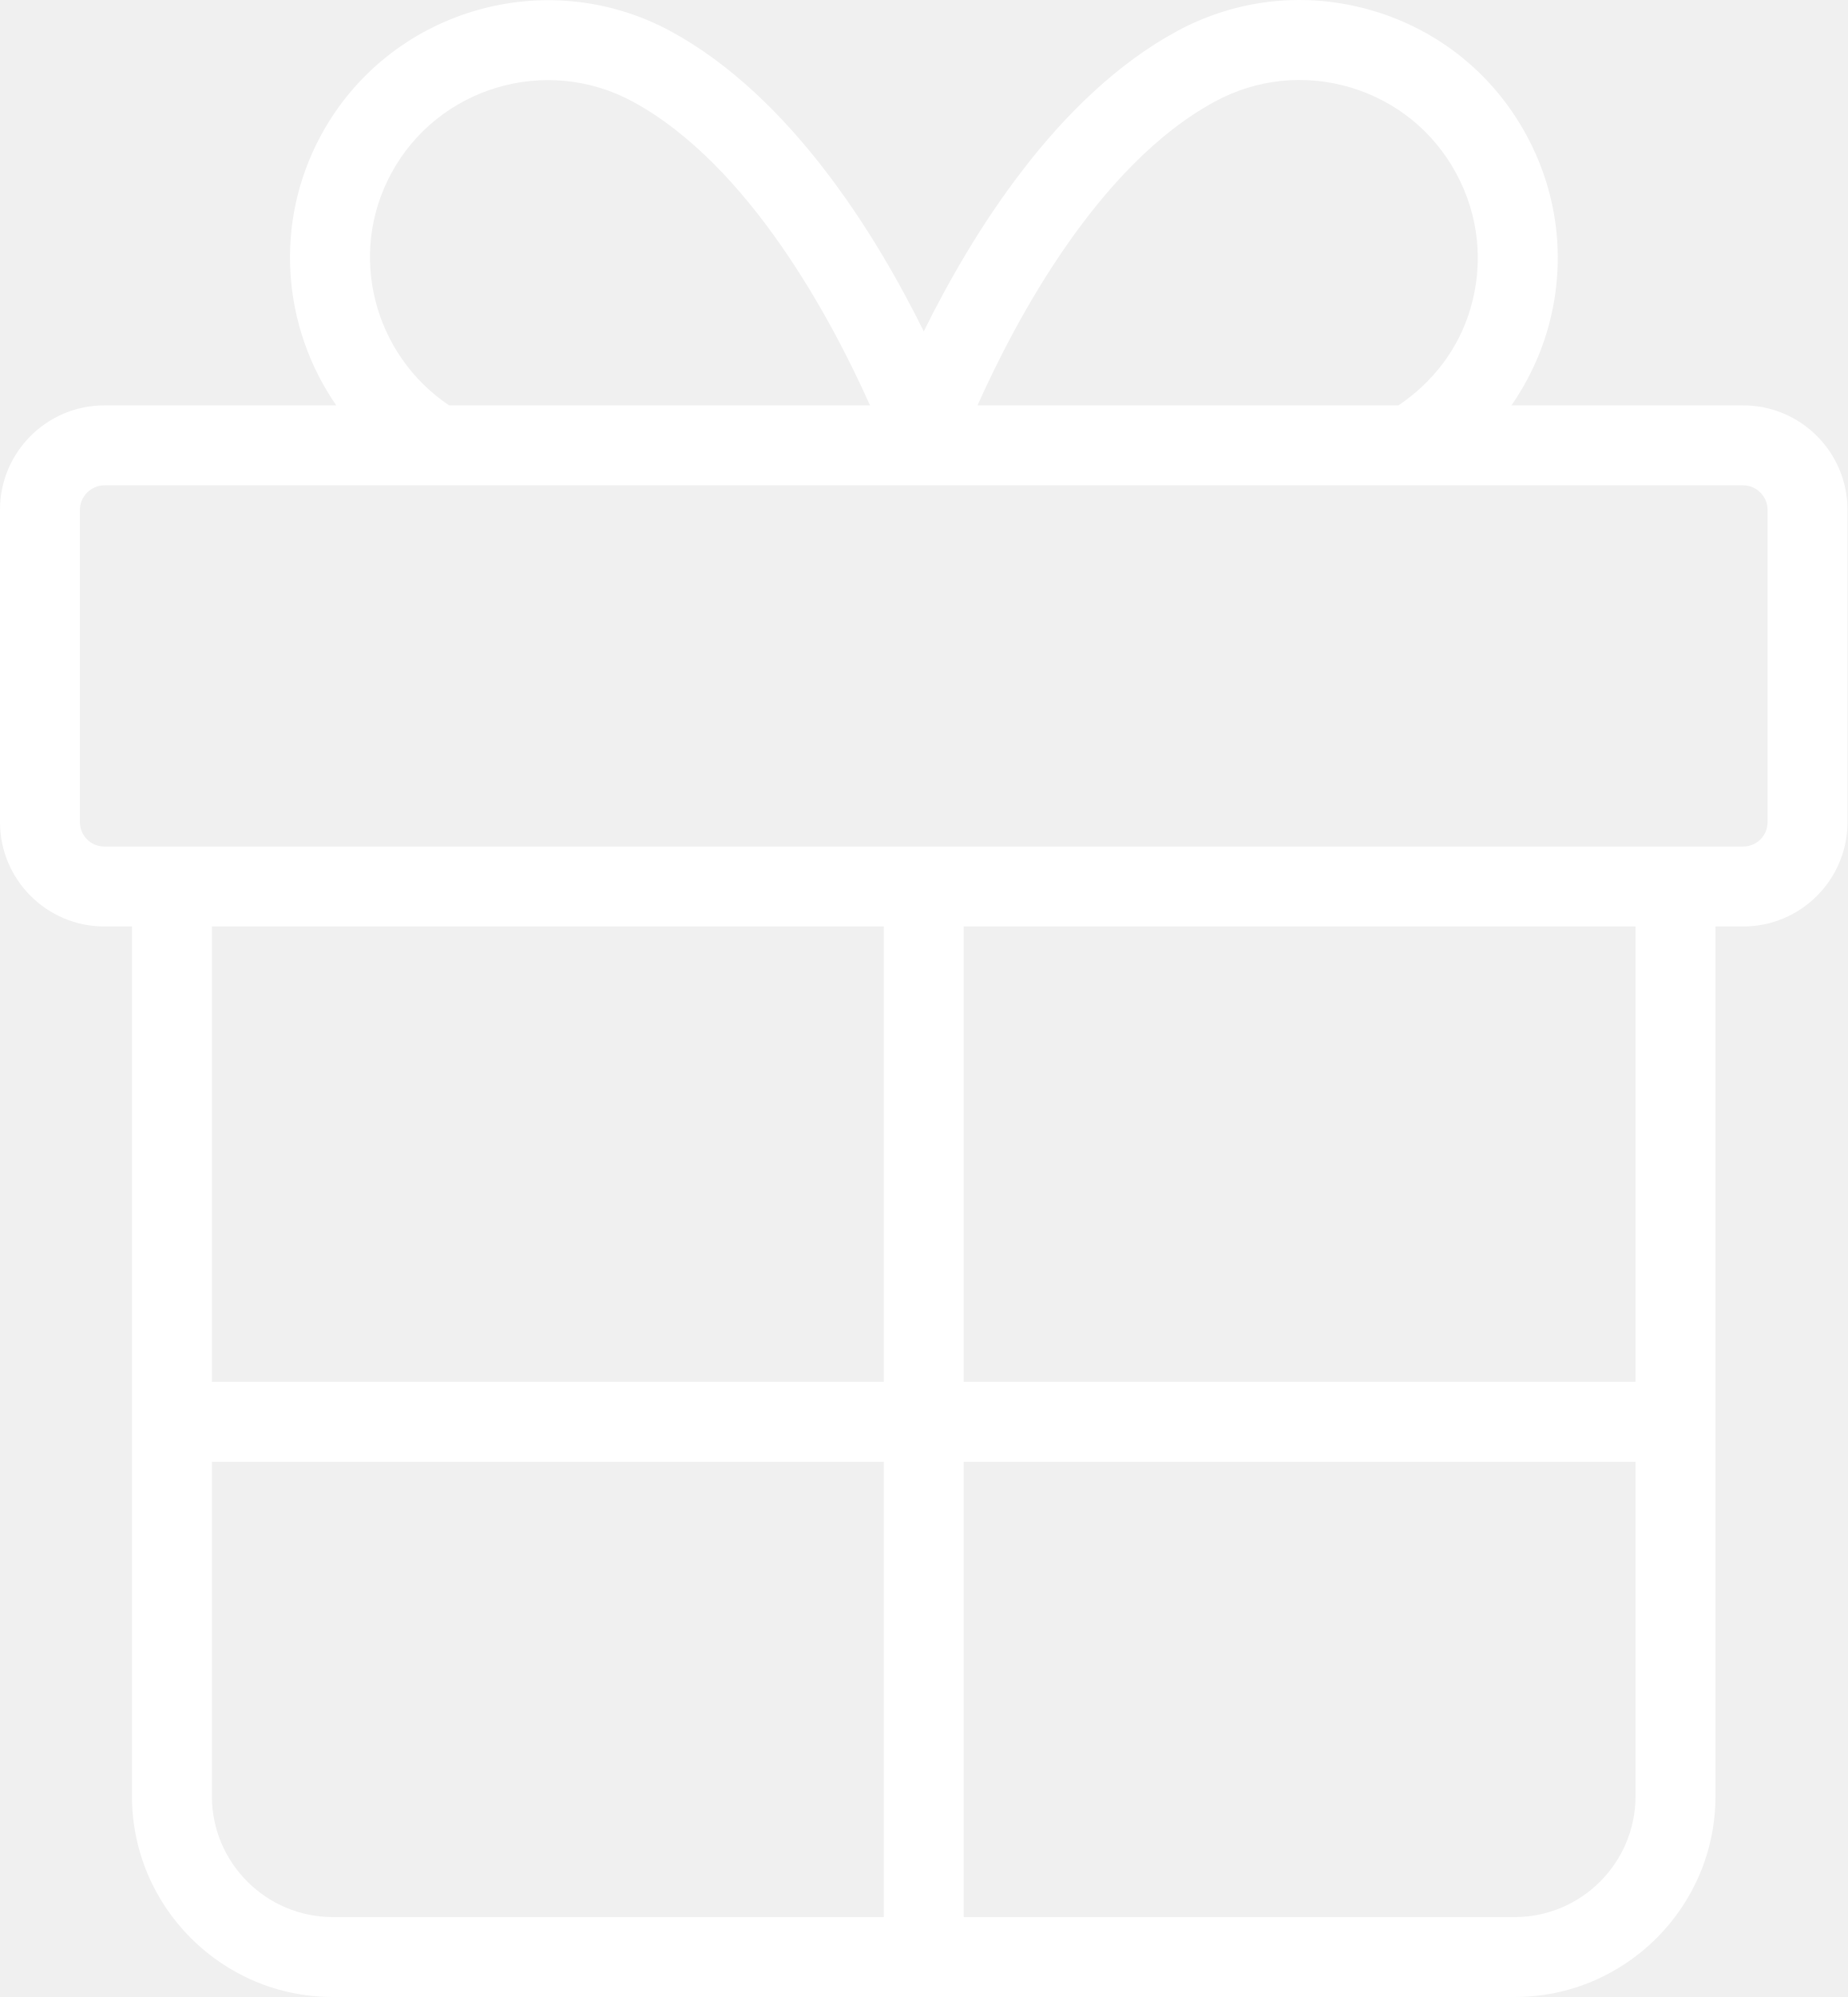
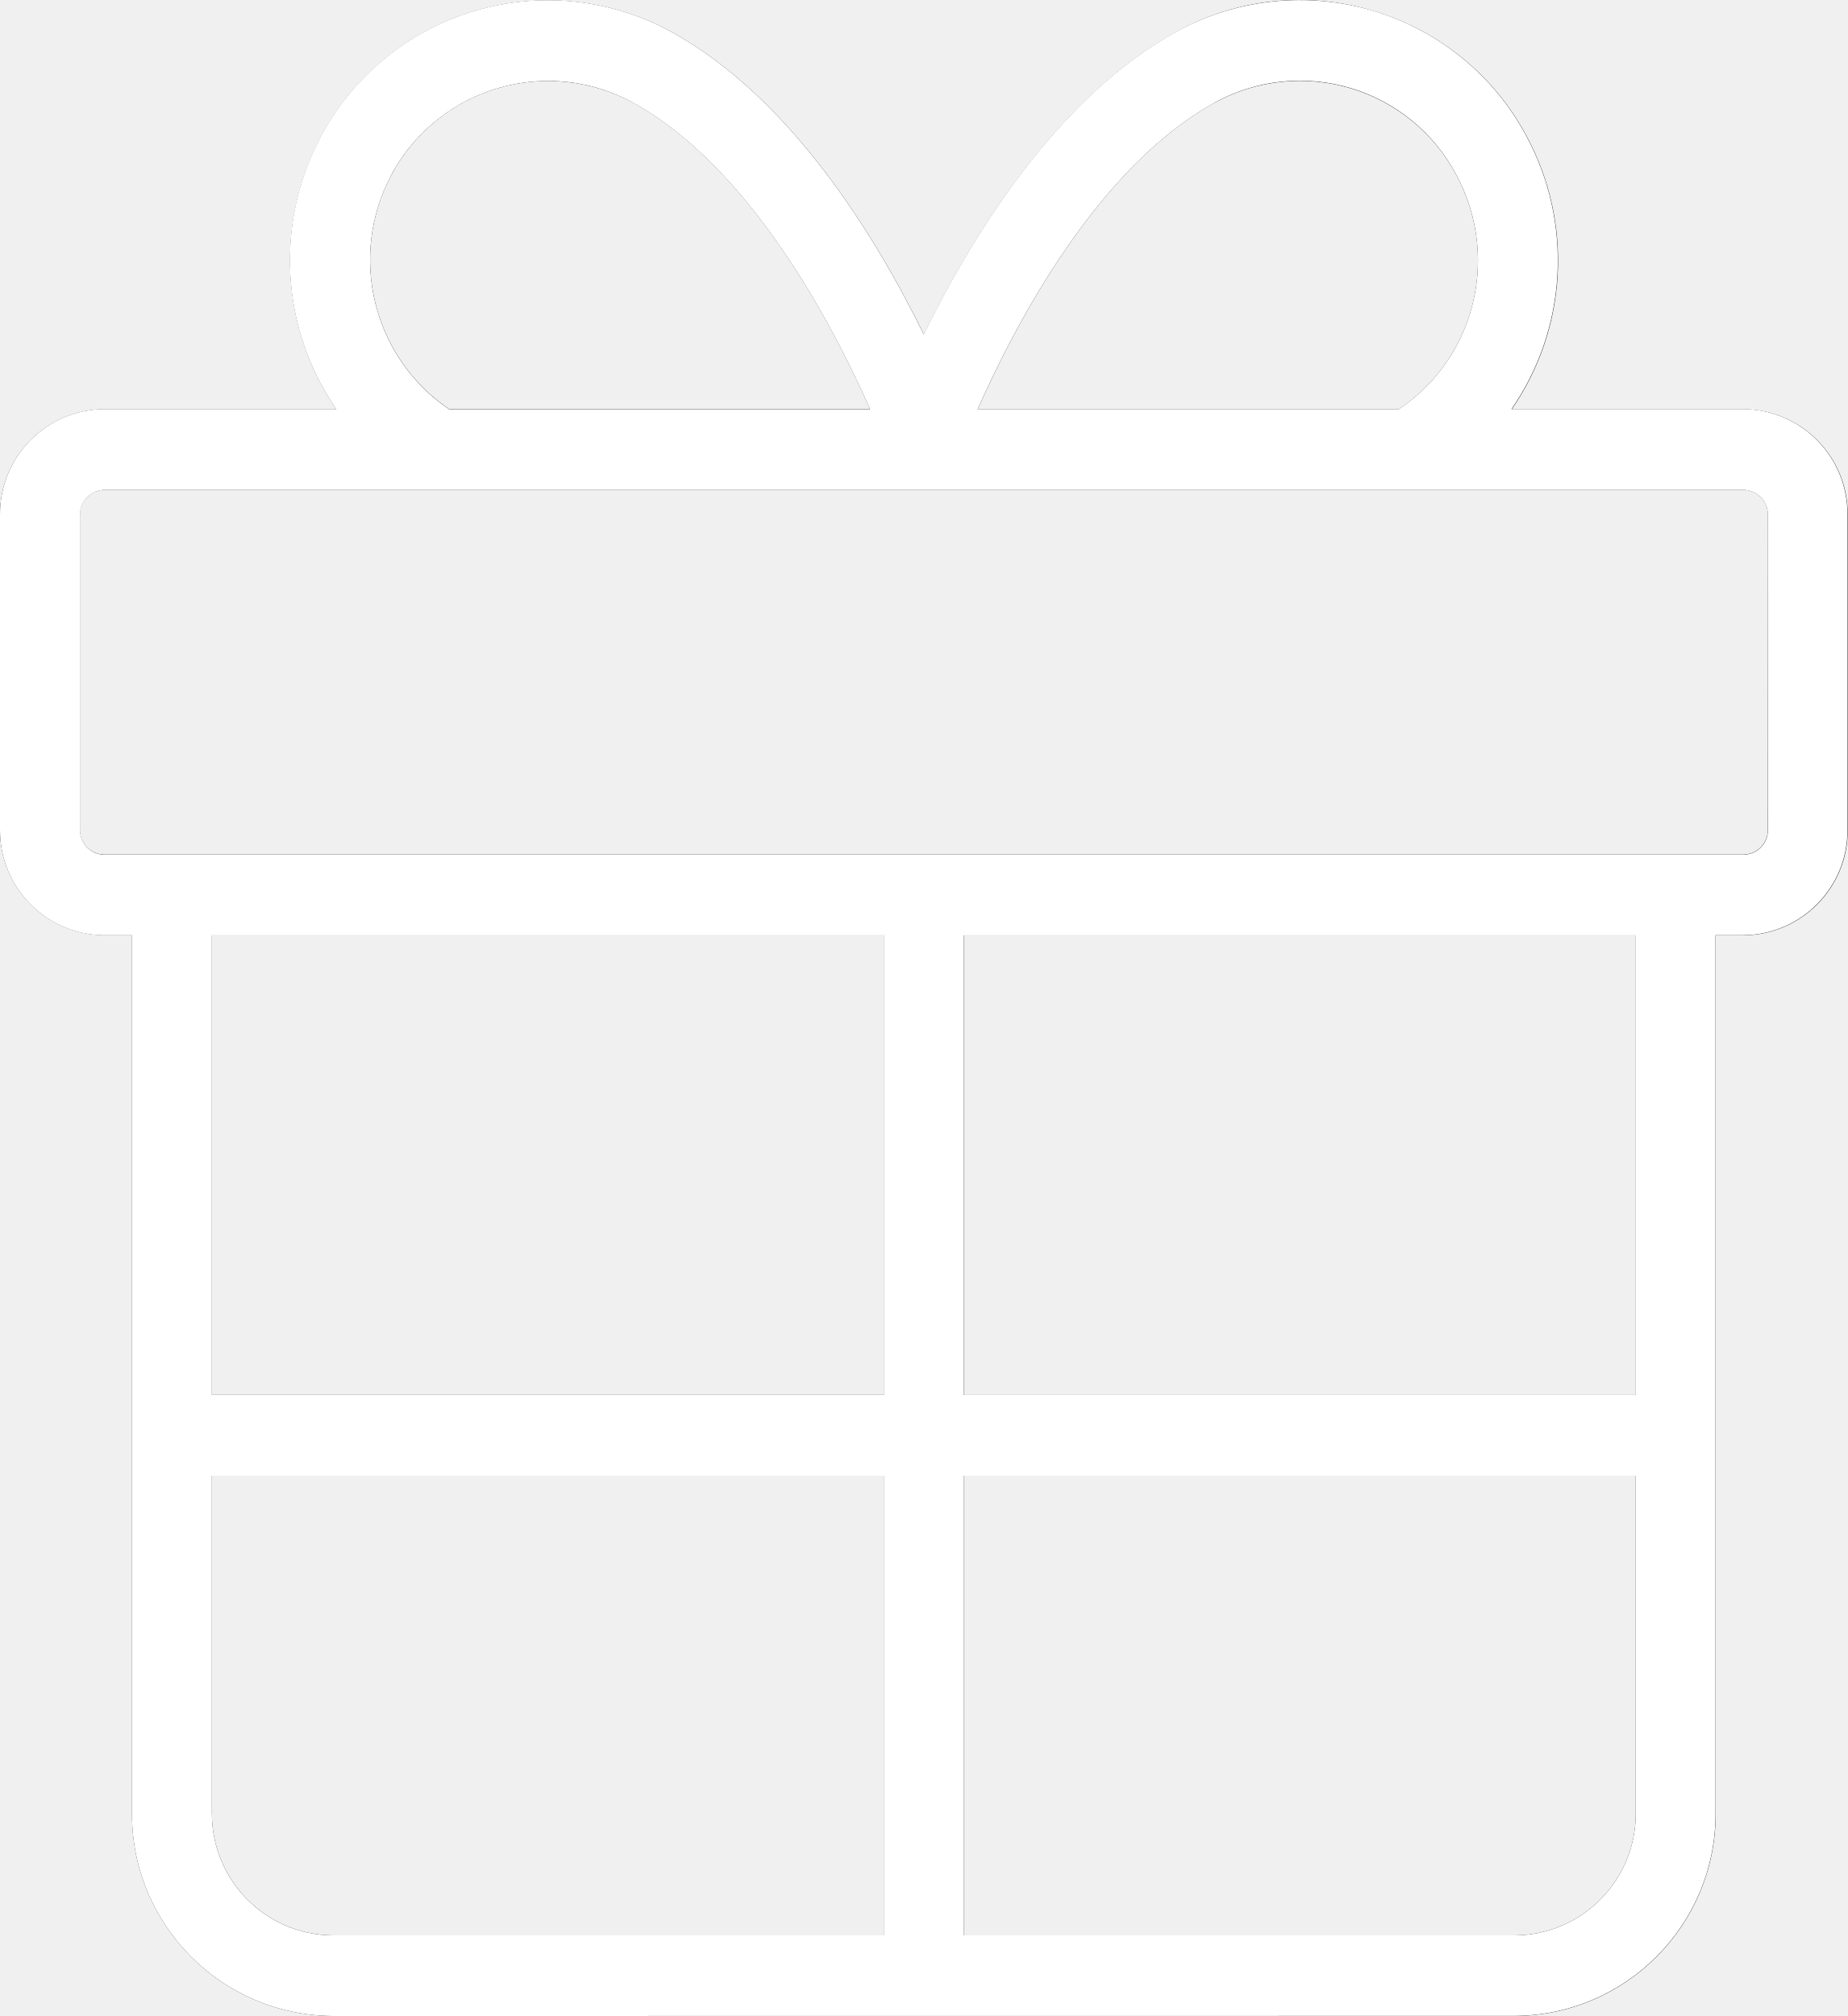
- <svg xmlns="http://www.w3.org/2000/svg" viewBox="0 0 73.972 79.94" height="79.94" width="73.972" xml:space="preserve" id="svg2" version="1.1">
-   <defs id="defs6">
-     <clipPath id="clipPath18" clipPathUnits="userSpaceOnUse">
-       <path id="path16" d="M 0,59.955 H 55.479 V 0 H 0 Z" />
-     </clipPath>
-   </defs>
-   <g transform="matrix(1.333333,0,0,-1.333333,0,79.93973)" id="g10">
-     <g id="g12">
-       <g clip-path="url(#clipPath18)" id="g14">
-         <g transform="translate(53.079,35.2702)" id="g20">
-           <path id="path22" style="fill:#ffffff;fill-opacity:1;fill-rule:nonzero;stroke:none" d="m 0,0 c 0,-0.403 -0.328,-0.731 -0.731,-0.731 h -2.031 c -10e-4,0 -0.002,0.001 -0.003,0.001 -10e-4,0 -0.002,-0.001 -0.003,-0.001 h -22.568 c -0.001,0 -0.002,0.001 -0.003,0.001 -0.001,0 -0.002,-0.001 -0.003,-0.001 h -22.571 c -0.001,0 -0.002,0.001 -0.003,0.001 -0.001,0 -0.002,-0.001 -0.003,-0.001 h -2.027 c -0.404,0 -0.733,0.328 -0.733,0.731 v 9.382 c 0,0.397 0.335,0.732 0.733,0.732 H -0.731 C -0.335,10.114 0,9.78 0,9.382 Z M -3.965,-16.801 H -24.14 V -3.13 h 20.175 z m -3.629,-16.07 H -24.14 v 13.67 H -3.965 V -29.24 c 0,-2.002 -1.628,-3.631 -3.629,-3.631 m -39.122,3.631 v 10.039 h 20.177 v -13.67 h -16.546 c -2.002,0 -3.631,1.629 -3.631,3.631 m 20.177,12.439 H -46.716 V -3.13 h 20.177 z m -14.791,36.28 c 1.402,2.592 4.653,3.56 7.248,2.157 3.524,-1.909 5.999,-6.596 7.129,-9.122 h -12.639 c -2.26,1.519 -3.059,4.524 -1.738,6.965 m 24.734,2.157 c 1.256,0.68 2.701,0.83 4.071,0.423 1.368,-0.408 2.496,-1.323 3.175,-2.58 0.681,-1.256 0.831,-2.702 0.424,-4.071 -0.358,-1.204 -1.128,-2.202 -2.159,-2.894 h -12.64 c 1.129,2.526 3.605,7.214 7.129,9.122 m 15.865,-9.122 h -6.96 c 0.462,0.668 0.827,1.408 1.066,2.21 0.59,1.984 0.372,4.078 -0.613,5.898 -0.985,1.819 -2.618,3.147 -4.603,3.737 -1.982,0.59 -4.078,0.373 -5.897,-0.612 -3.609,-1.954 -6.168,-6.11 -7.601,-9.011 -1.433,2.901 -3.993,7.056 -7.601,9.011 -3.758,2.032 -8.468,0.629 -10.5,-3.125 -1.437,-2.654 -1.153,-5.781 0.459,-8.108 h -6.965 c -1.728,0 -3.133,-1.405 -3.133,-3.132 V 0.001 c 0,-1.727 1.405,-3.131 3.133,-3.131 h 0.83 v -26.11 c 0,-3.325 2.705,-6.03 6.031,-6.03 h 35.491 c 3.324,0 6.03,2.705 6.03,6.03 v 26.11 h 0.834 c 1.726,0 3.13,1.404 3.13,3.13 v 9.382 c 0,1.727 -1.405,3.132 -3.131,3.132" />
-         </g>
-       </g>
+ <svg xmlns="http://www.w3.org/2000/svg" width="55" height="60" viewBox="0 0 55 60">
+   <defs />
+   <g transform="translate(-133 -2747)">
+     <g transform="translate(133 2747)">
+       <path d="M51.9,12.179H45a7.792,7.792,0,0,0,.449-8.113A7.637,7.637,0,0,0,40.882.326a7.557,7.557,0,0,0-5.846.612C31.458,2.894,28.921,7.053,27.5,9.955c-1.422-2.9-3.959-7.061-7.535-9.017A7.655,7.655,0,0,0,9.555,4.066a7.819,7.819,0,0,0,.456,8.113h-6.9A3.123,3.123,0,0,0,0,15.314V24.7a3.123,3.123,0,0,0,3.106,3.133h.823V53.965A6.014,6.014,0,0,0,9.908,60H45.092a6.013,6.013,0,0,0,5.977-6.036V27.836H51.9A3.121,3.121,0,0,0,55,24.7V15.314A3.123,3.123,0,0,0,51.9,12.179ZM36.168,3.05a5.274,5.274,0,0,1,7.183,2.16,5.355,5.355,0,0,1,.42,4.074,5.287,5.287,0,0,1-2.14,2.9H29.1C30.221,9.652,32.674,4.961,36.168,3.05ZM11.648,5.209A5.284,5.284,0,0,1,18.833,3.05c3.494,1.91,5.947,6.6,7.067,9.129H13.371A5.372,5.372,0,0,1,11.648,5.209ZM26.311,27.836V41.517h-20V27.836Zm-20,26.129V43.919h20V57.6H9.908A3.621,3.621,0,0,1,6.308,53.965ZM45.092,57.6H28.69V43.919h20V53.965A3.62,3.62,0,0,1,45.092,57.6Zm3.6-16.081h-20V27.836h20ZM52.621,24.7a.729.729,0,0,1-.725.733H3.106a.73.73,0,0,1-.727-.733V15.314a.739.739,0,0,1,.727-.733H51.9a.738.738,0,0,1,.725.733Z" />
    </g>
+     <path fill="#ffffff" d="M142.907,2807a6.014,6.014,0,0,1-5.979-6.035v-26.129h-.823A3.122,3.122,0,0,1,133,2771.7v-9.39a3.123,3.123,0,0,1,3.106-3.134h6.9a7.819,7.819,0,0,1-.456-8.114,7.656,7.656,0,0,1,10.41-3.128c3.577,1.956,6.114,6.115,7.536,9.017,1.42-2.9,3.957-7.061,7.536-9.017a7.644,7.644,0,0,1,10.409,3.128,7.789,7.789,0,0,1-.449,8.114h6.9a3.123,3.123,0,0,1,3.1,3.134v9.39a3.121,3.121,0,0,1-3.1,3.133h-.827v26.129a6.013,6.013,0,0,1-5.977,6.035Zm18.783-2.4h16.4a3.62,3.62,0,0,0,3.6-3.633v-10.046h-20Zm-22.382-3.633a3.62,3.62,0,0,0,3.6,3.633h16.4v-13.679h-20Zm22.382-12.447h20v-13.682h-20Zm-22.382,0h20v-13.682h-20Zm43.574-16.083H184.9a.728.728,0,0,0,.724-.732v-9.39a.739.739,0,0,0-.724-.733h-48.79a.74.74,0,0,0-.727.733v9.39a.73.73,0,0,0,.727.732H182.88Zm-13.715-22.385c-3.493,1.911-5.947,6.6-7.067,9.13h12.531a5.286,5.286,0,0,0,2.14-2.9,5.353,5.353,0,0,0-.42-4.074,5.265,5.265,0,0,0-7.184-2.16Zm-24.52,2.159a5.374,5.374,0,0,0,1.723,6.971H158.9c-1.12-2.528-3.574-7.219-7.068-9.13a5.233,5.233,0,0,0-2.514-.643A5.3,5.3,0,0,0,144.647,2752.209Z" />
  </g>
</svg>
